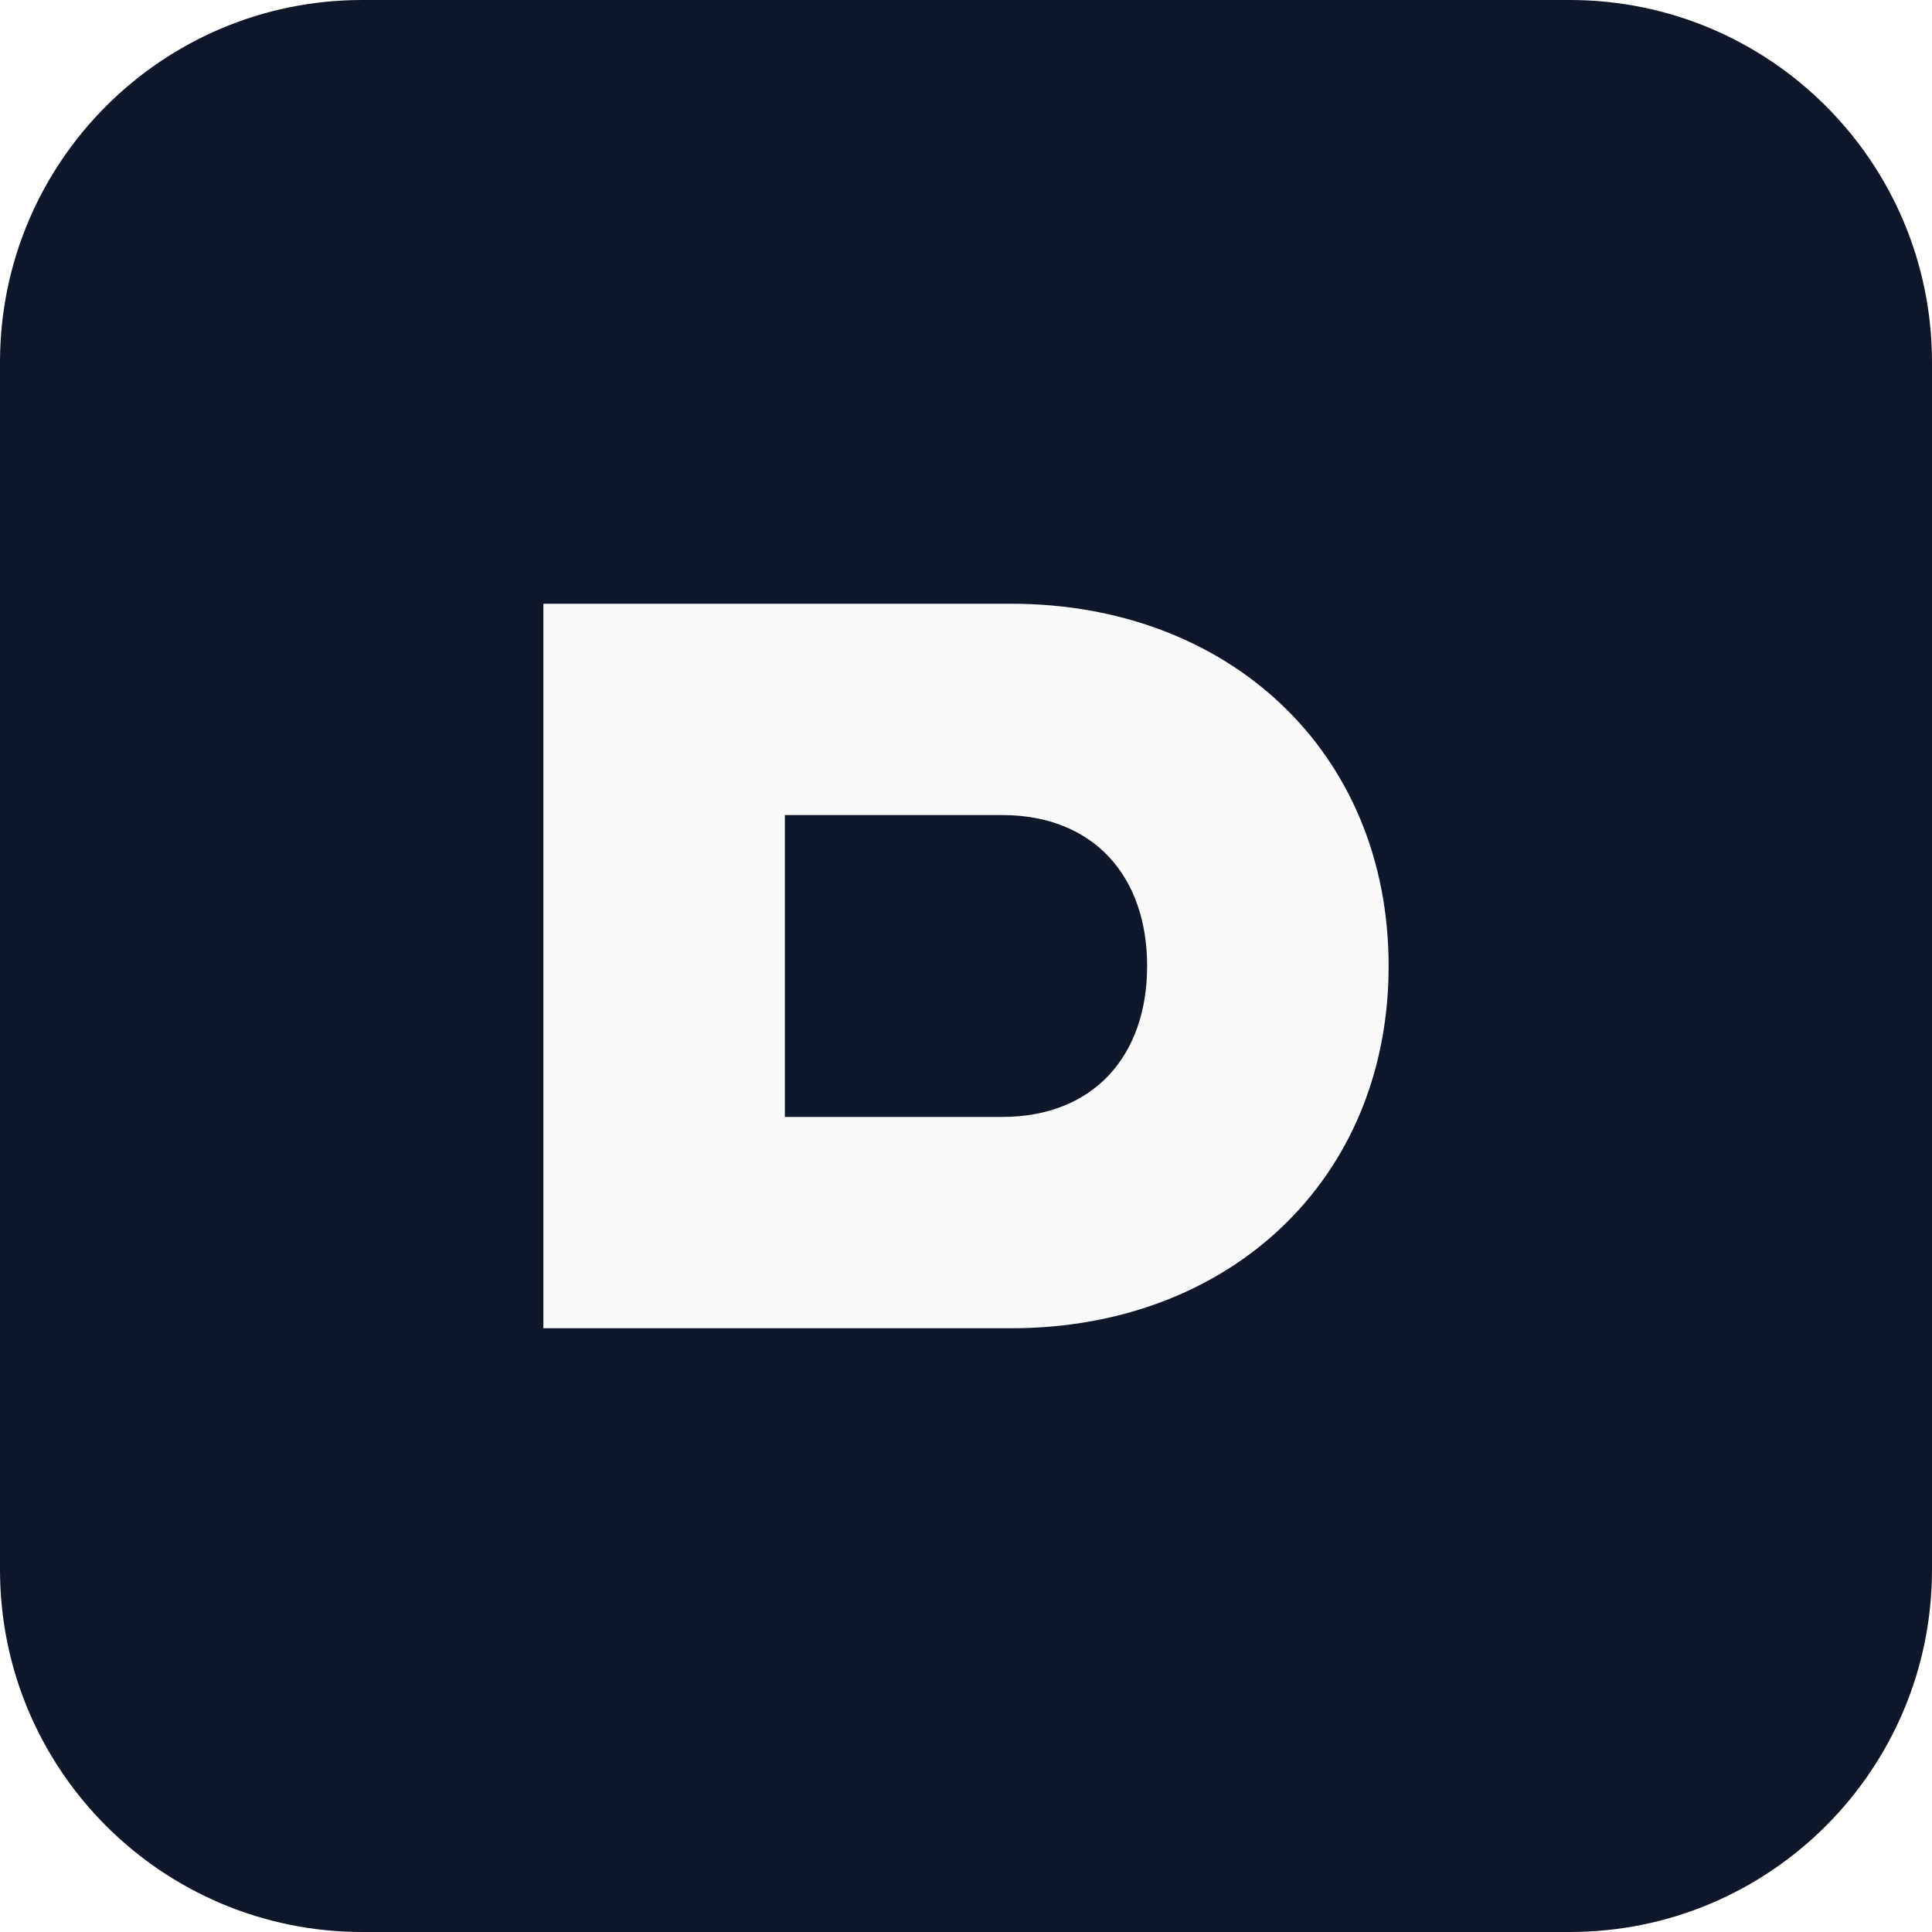
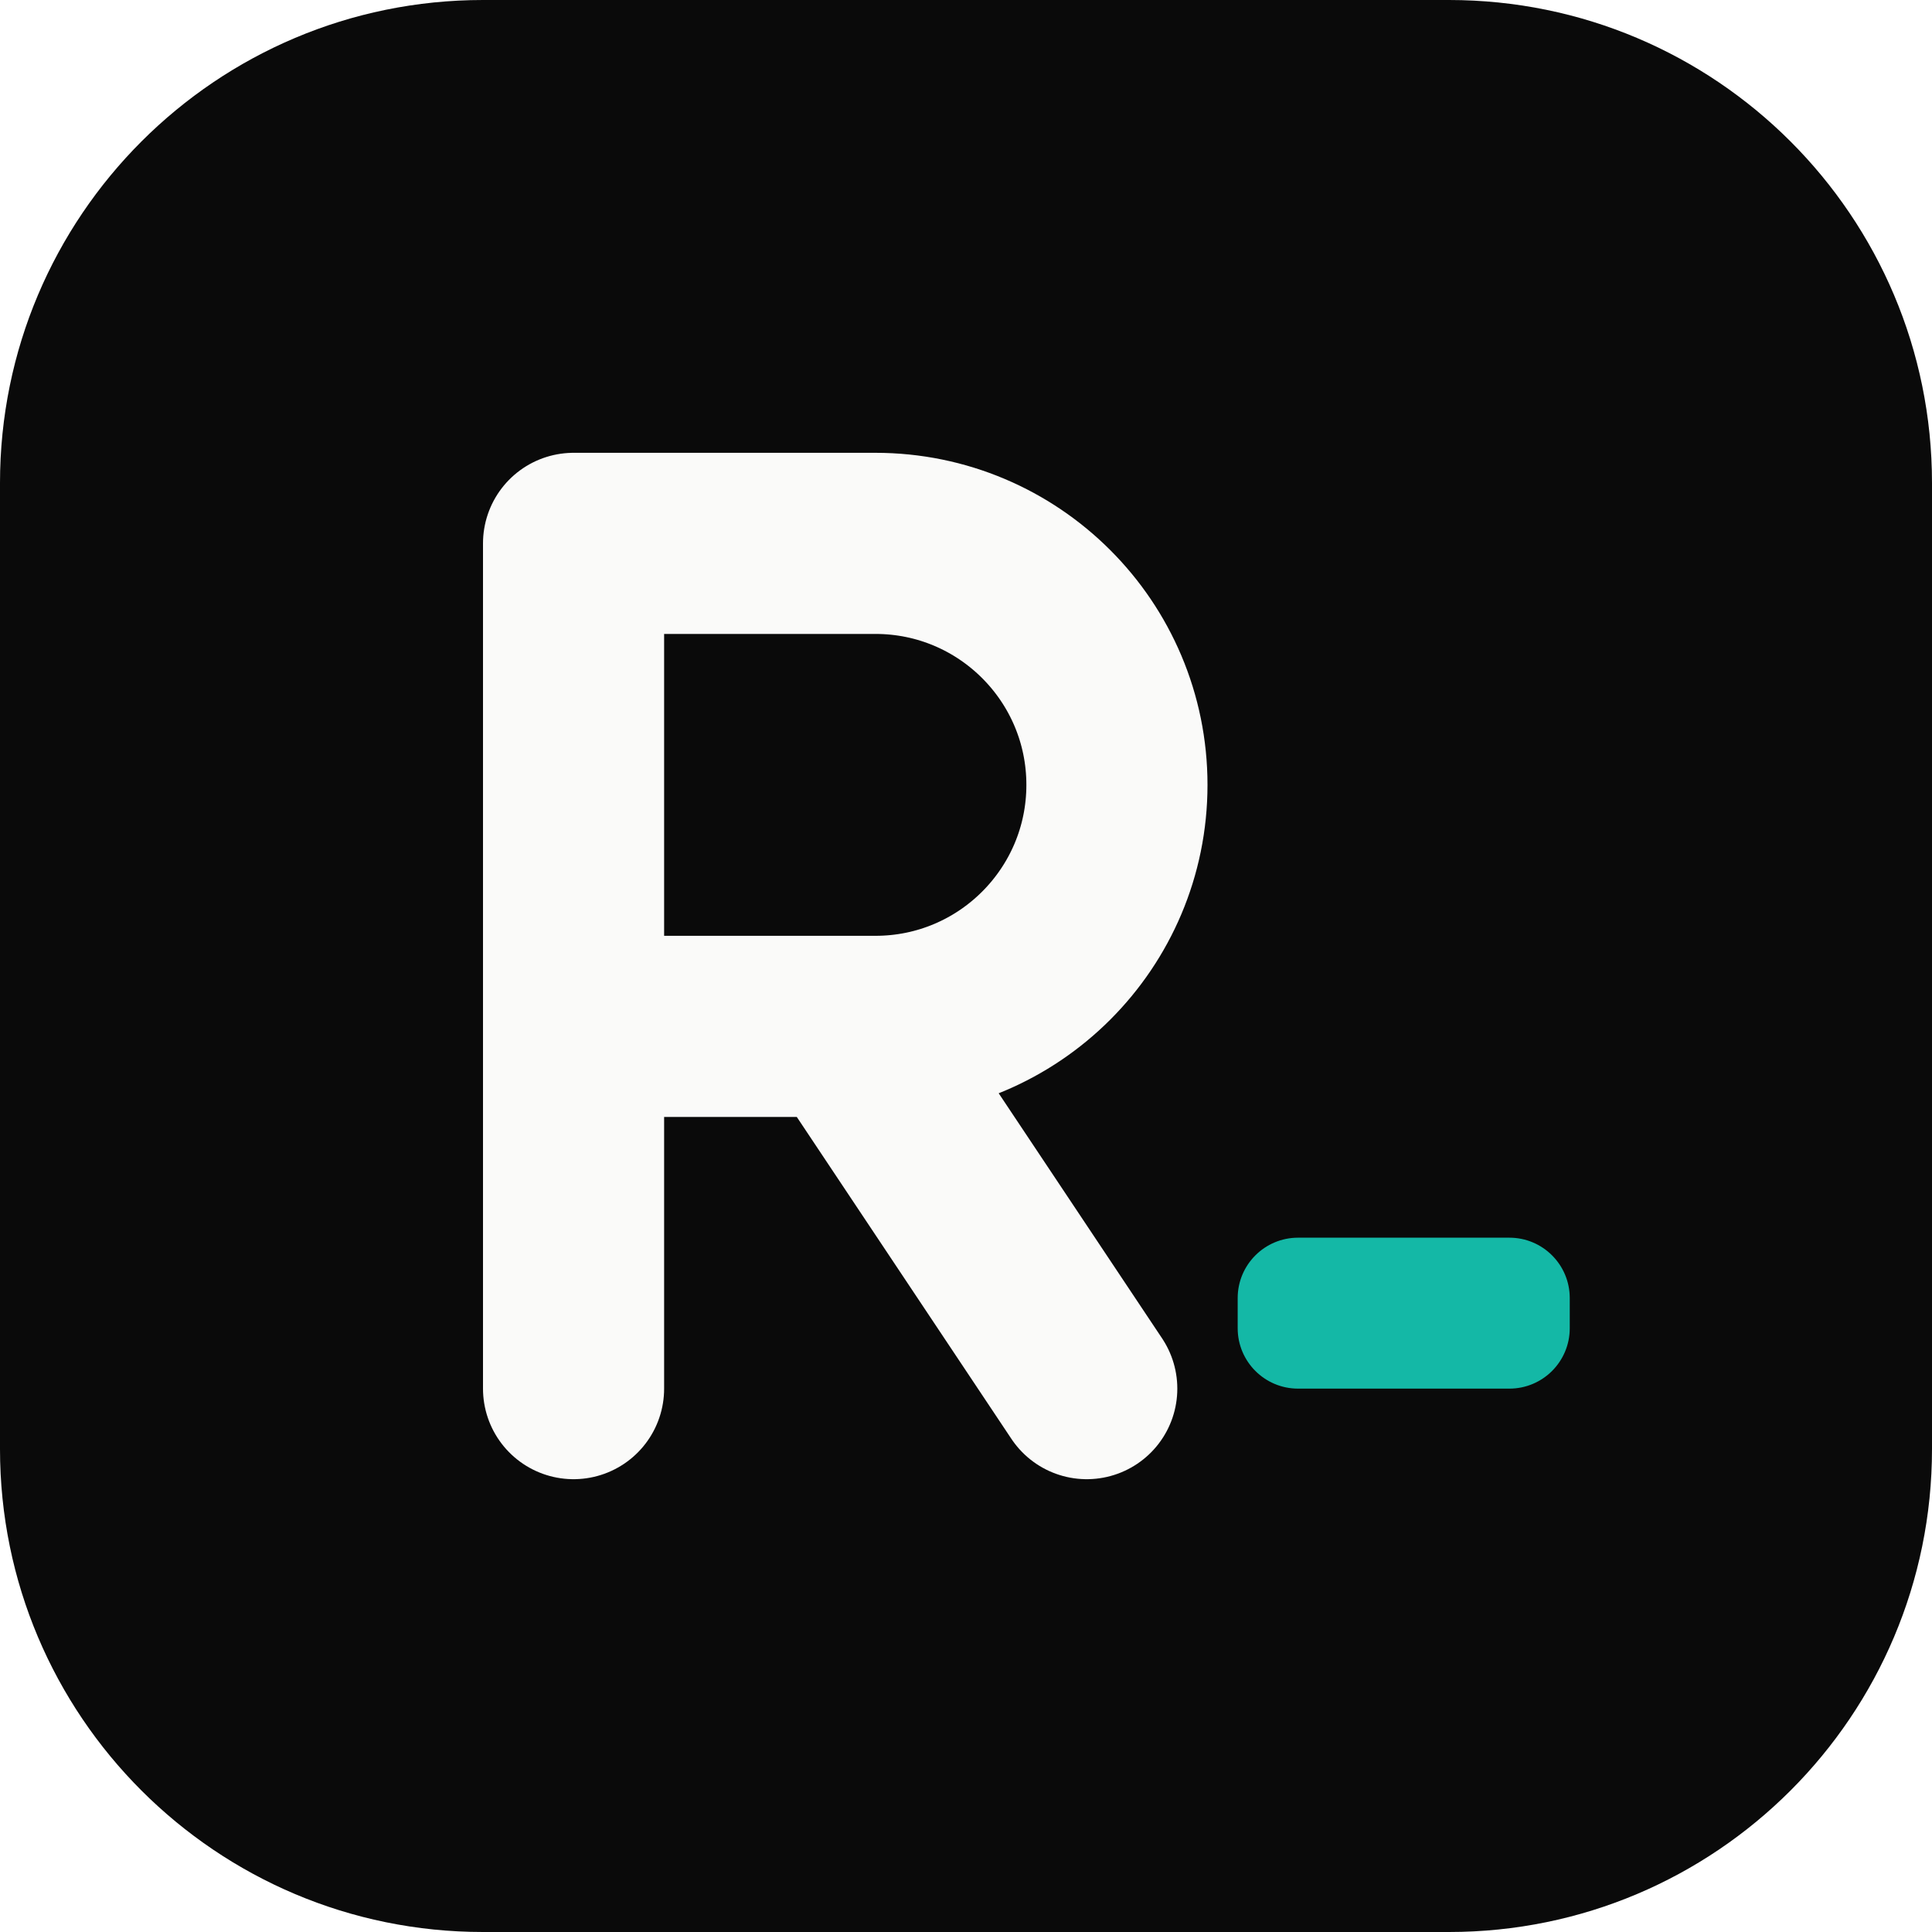
<svg xmlns="http://www.w3.org/2000/svg" viewBox="0 0 64 64">
-   <rect width="64" height="64" rx="12" fill="#0f172a" />
-   <path d="M18 44V20h15.5c7.2 0 12.5 4.9 12.5 12s-5.3 12-12.5 12H18Zm8-7h7.2c3 0 4.8-2 4.8-5s-1.8-5-4.8-5H26v10Z" fill="#f8fafc" />
+   <rect width="64" height="64" rx="16" fill="#0a0a0a" />
+   <path d="M19 46V18h10a8 8 0 0 1 0 16H19M28 34l8 12" fill="none" stroke="#fafaf9" stroke-width="6" stroke-linecap="round" stroke-linejoin="round" />
+   <rect x="41" y="41" width="11" height="5" rx="2" fill="#14b8a6" />
</svg>
